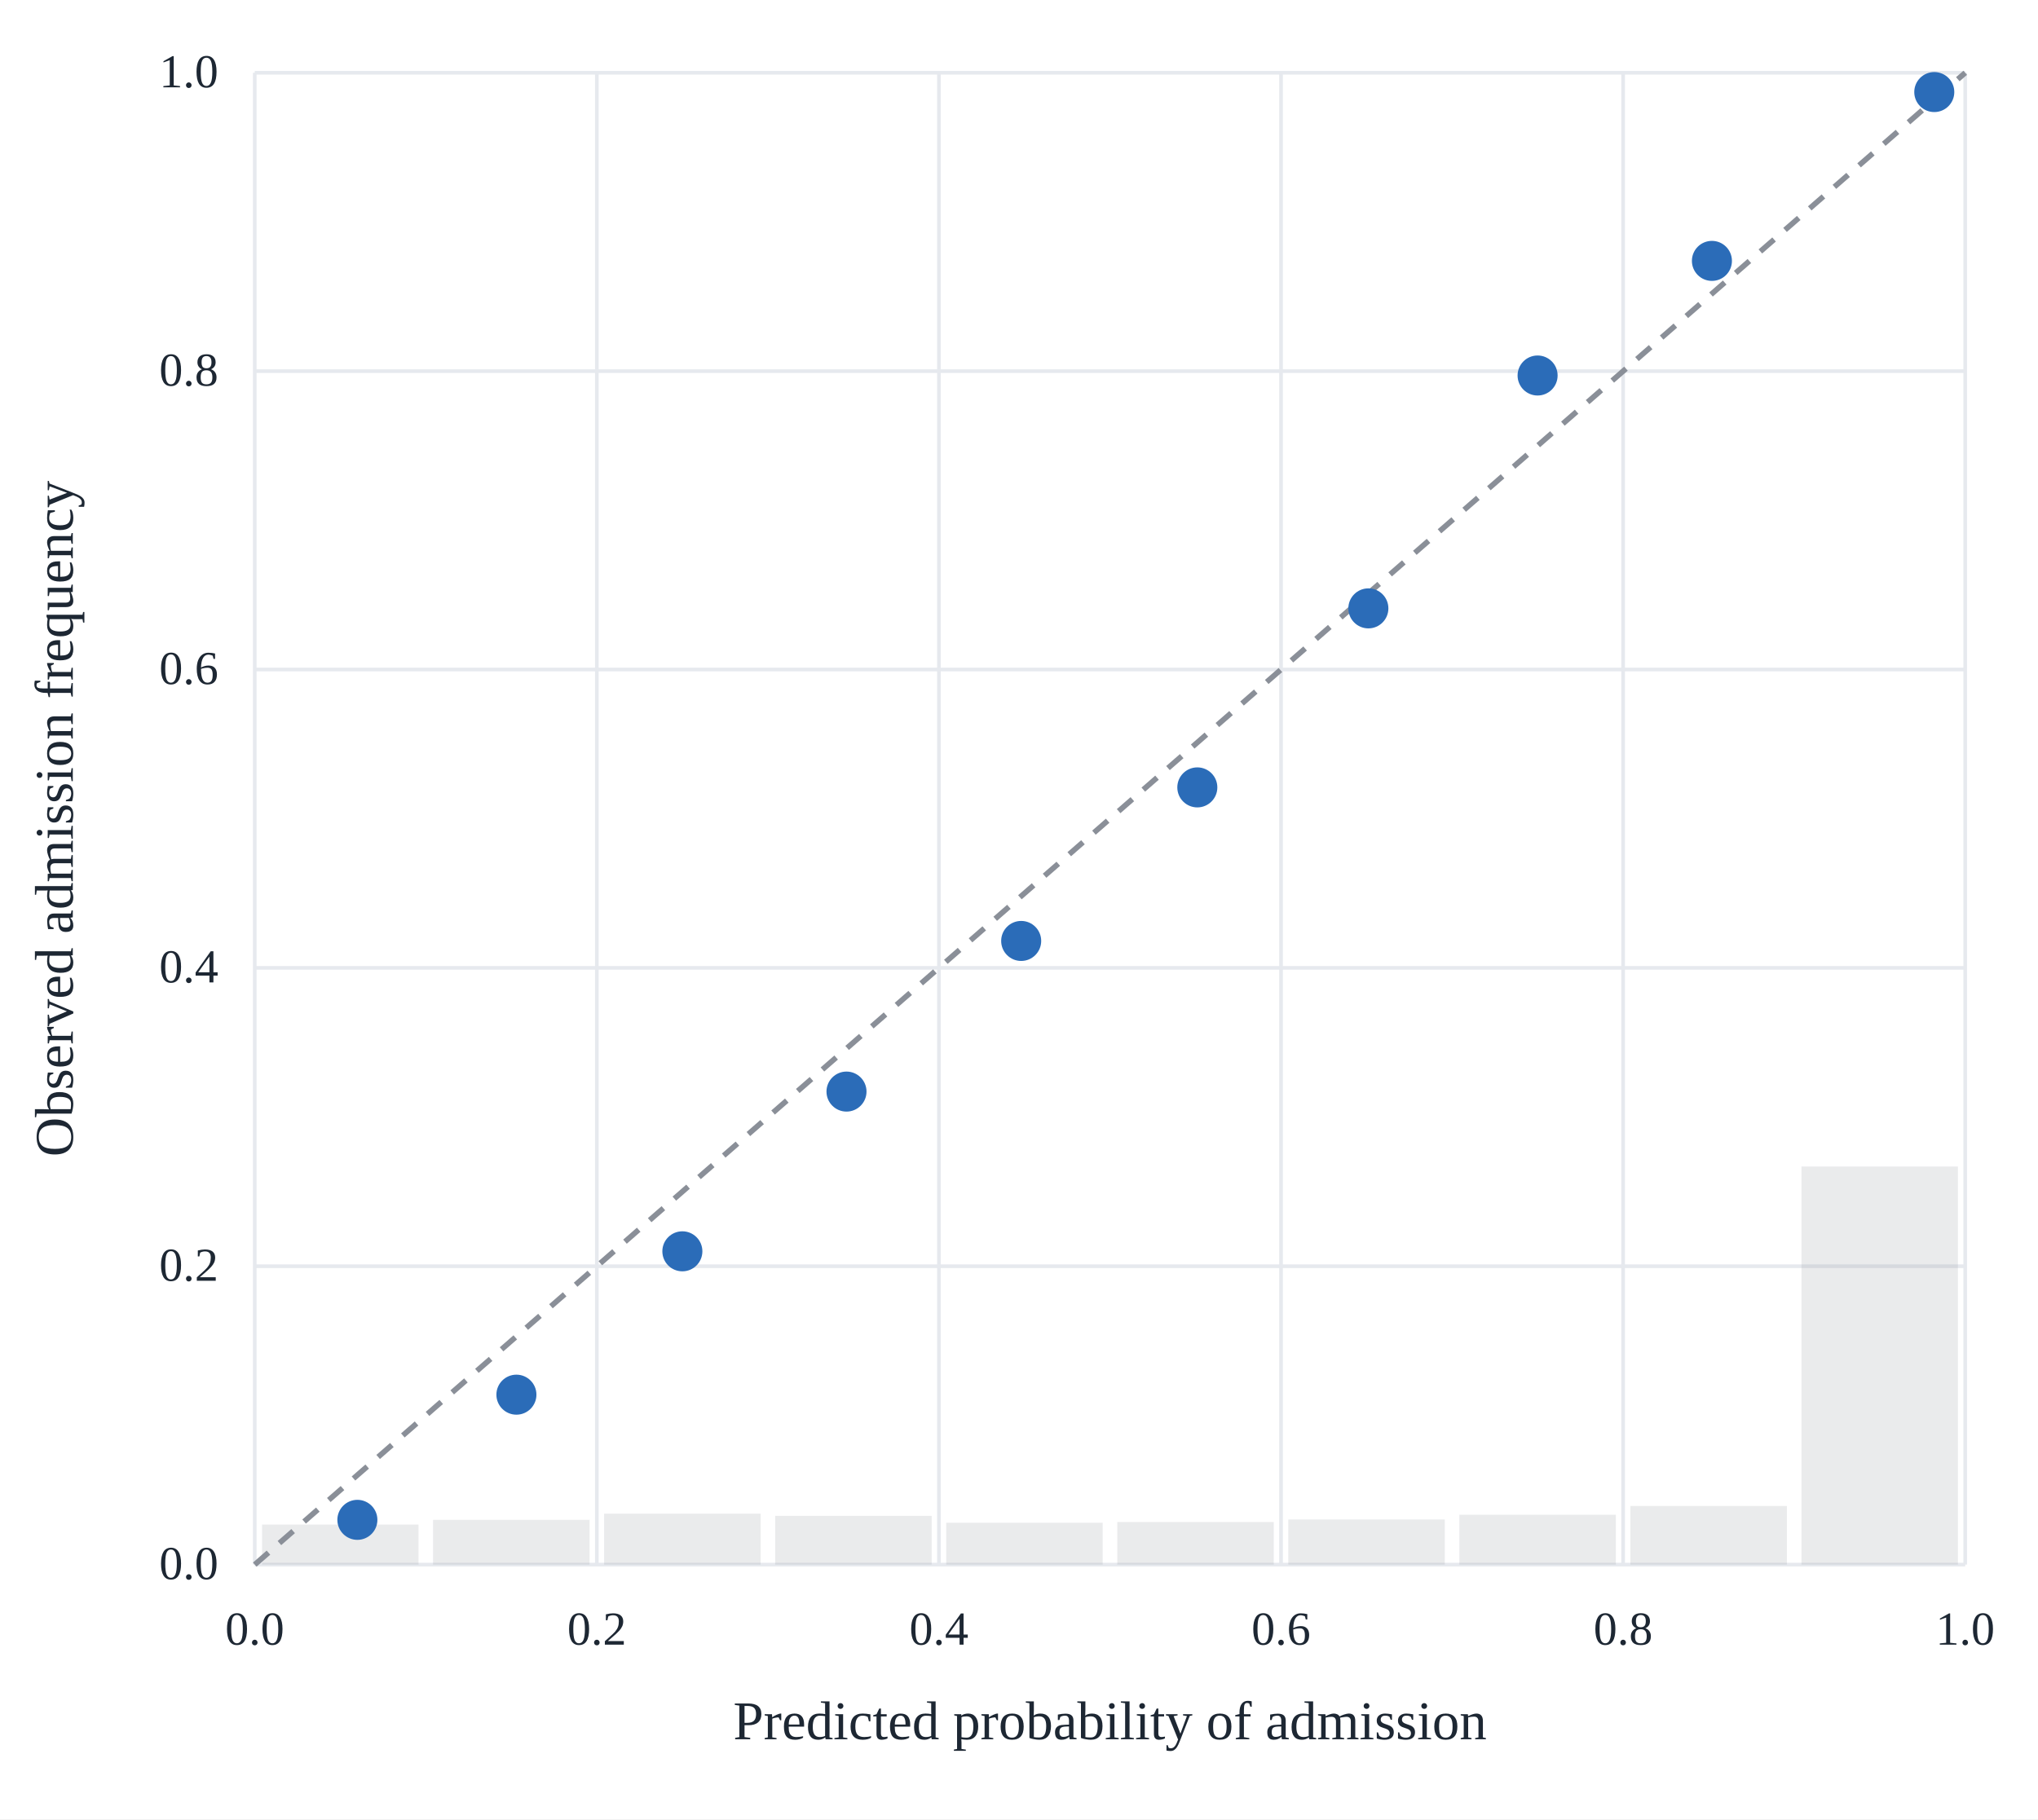
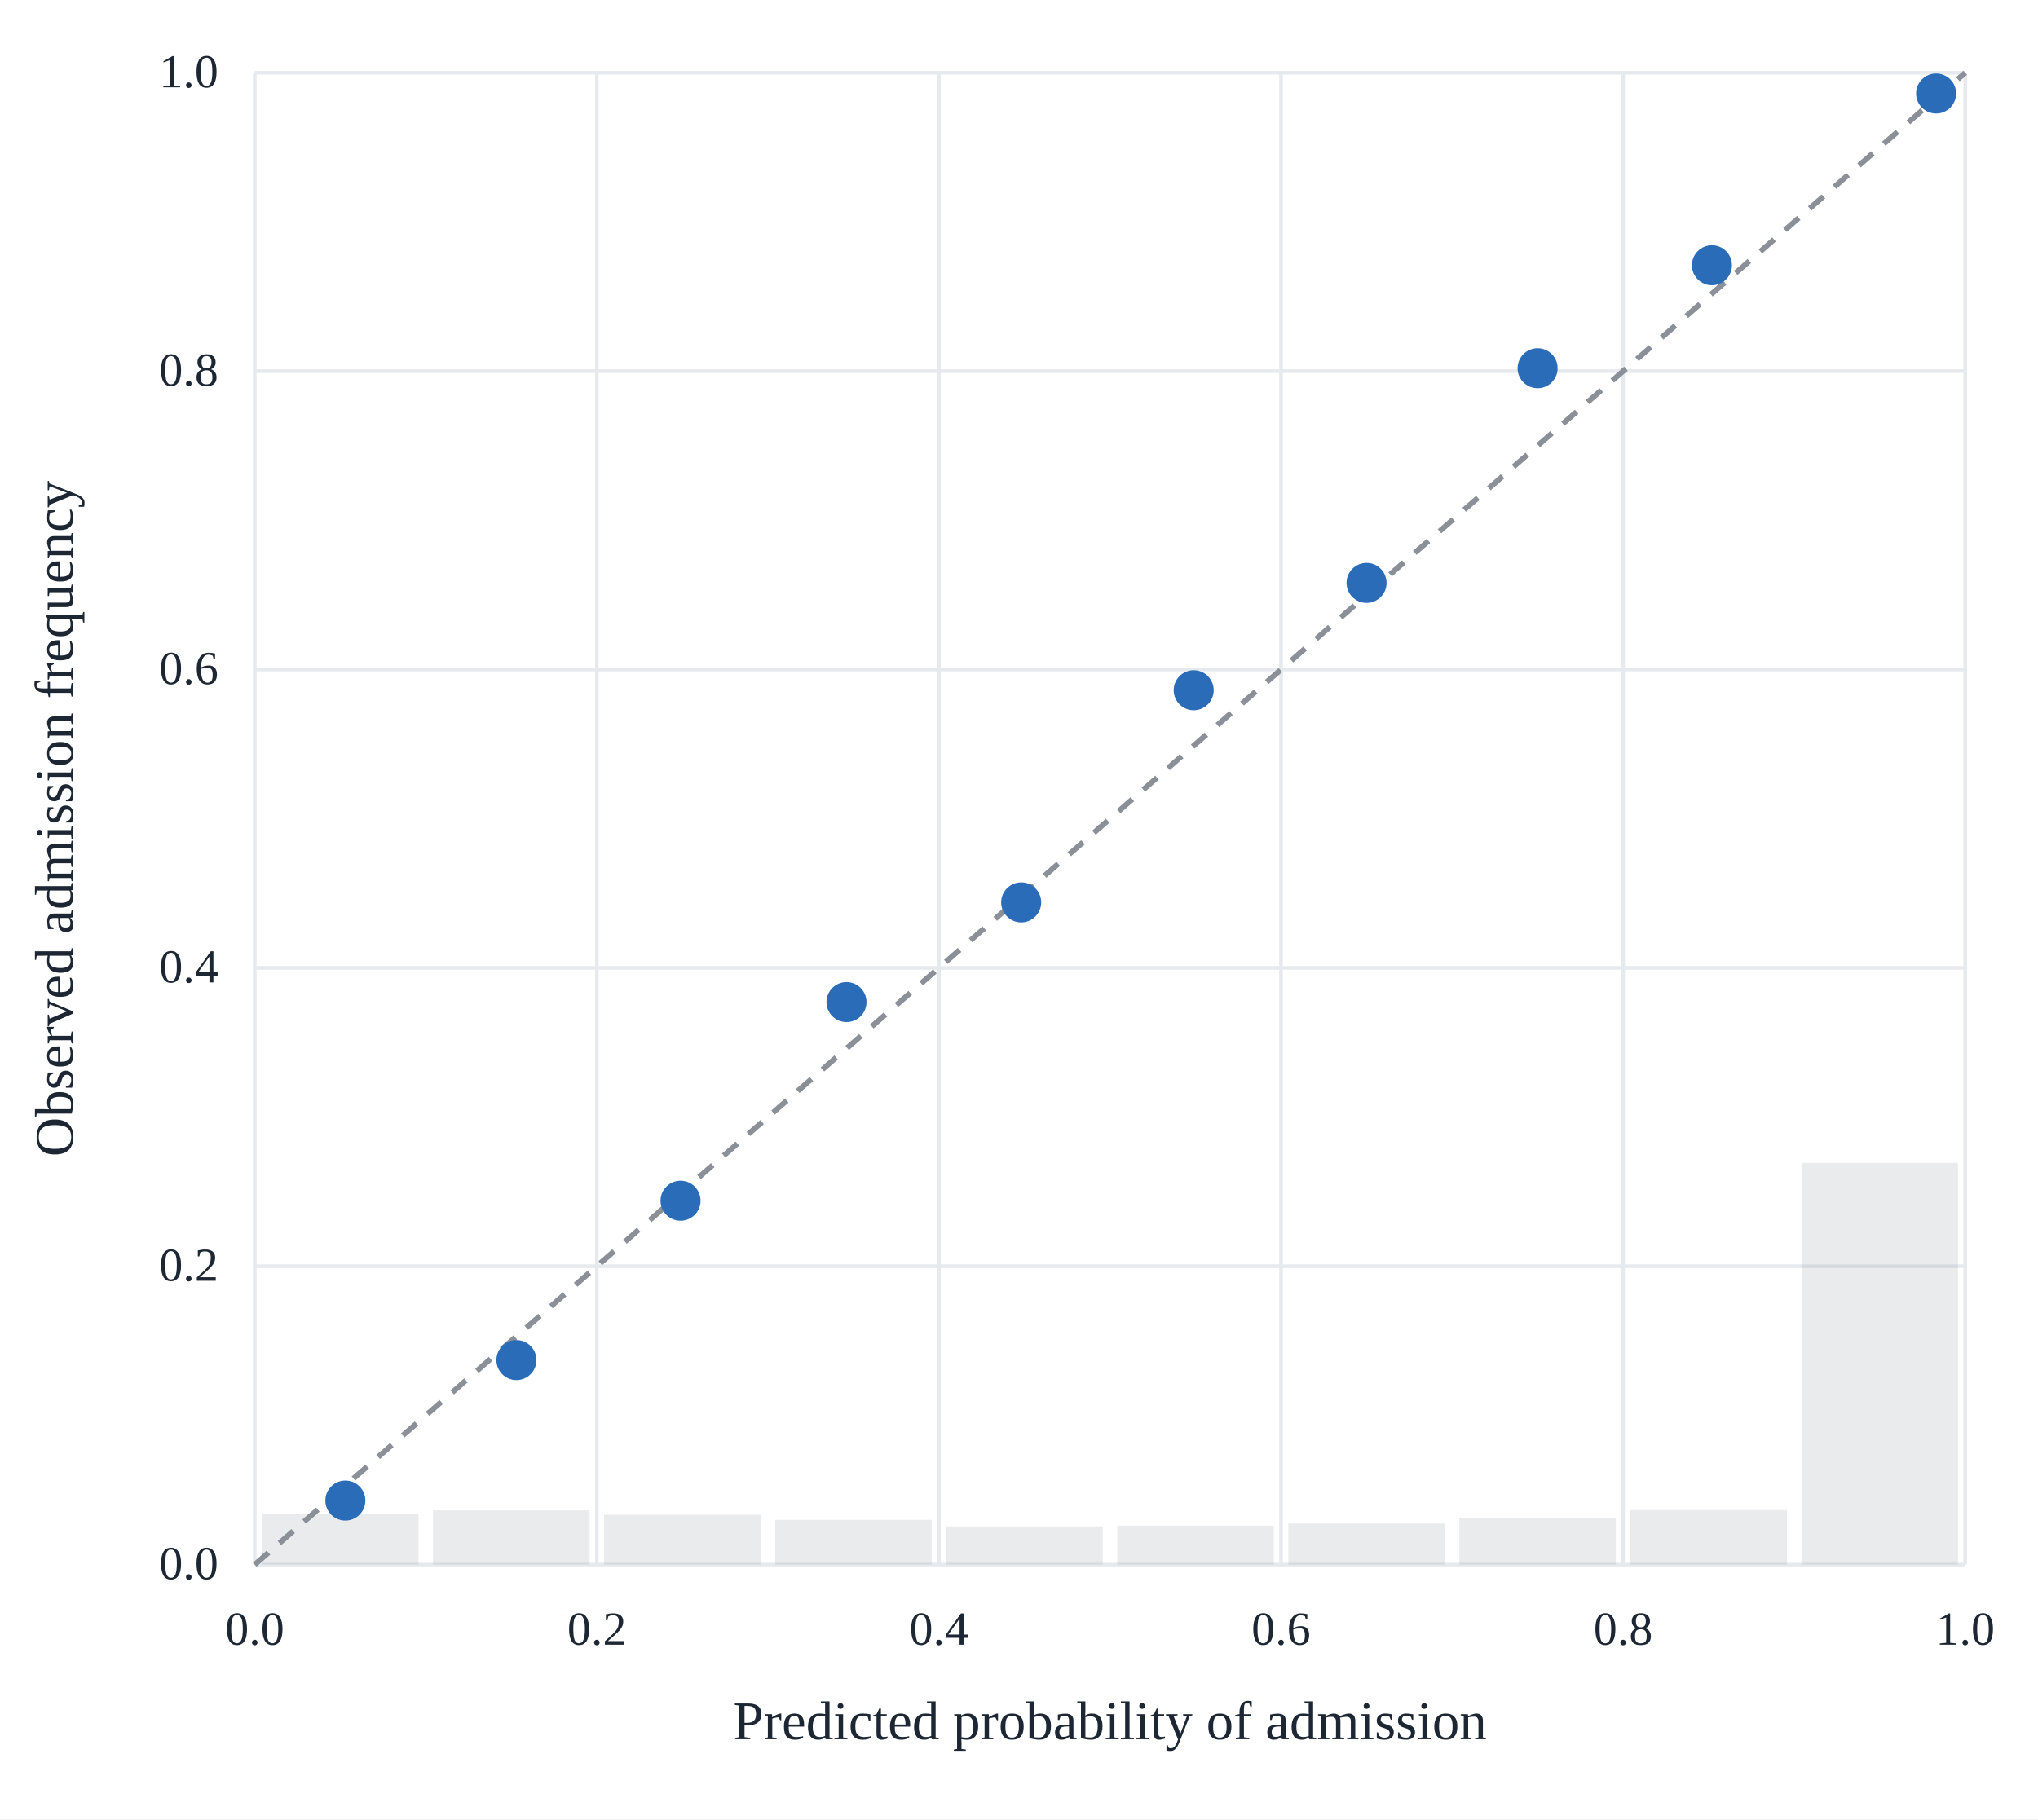
<svg xmlns="http://www.w3.org/2000/svg" viewBox="0 0 560 500" role="img" aria-label="Reliability diagram of the held-out admission probability">
  <rect width="560" height="500" fill="white" />
  <line x1="70.0" y1="430.0" x2="70.0" y2="20.0" stroke="#e6e9ee" stroke-width="1" />
  <line x1="70.0" y1="430.0" x2="540.0" y2="430.0" stroke="#e6e9ee" stroke-width="1" />
  <text x="70.0" y="452" font-family="Georgia, &quot;Times New Roman&quot;, serif" font-size="13" fill="#1d2733" text-anchor="middle">0.0</text>
  <text x="60" y="434.0" font-family="Georgia, &quot;Times New Roman&quot;, serif" font-size="13" fill="#1d2733" text-anchor="end">0.0</text>
  <line x1="164.0" y1="430.0" x2="164.0" y2="20.0" stroke="#e6e9ee" stroke-width="1" />
  <line x1="70.0" y1="348.0" x2="540.0" y2="348.0" stroke="#e6e9ee" stroke-width="1" />
  <text x="164.0" y="452" font-family="Georgia, &quot;Times New Roman&quot;, serif" font-size="13" fill="#1d2733" text-anchor="middle">0.2</text>
  <text x="60" y="352.0" font-family="Georgia, &quot;Times New Roman&quot;, serif" font-size="13" fill="#1d2733" text-anchor="end">0.2</text>
  <line x1="258.0" y1="430.0" x2="258.0" y2="20.0" stroke="#e6e9ee" stroke-width="1" />
  <line x1="70.0" y1="266.0" x2="540.0" y2="266.0" stroke="#e6e9ee" stroke-width="1" />
  <text x="258.0" y="452" font-family="Georgia, &quot;Times New Roman&quot;, serif" font-size="13" fill="#1d2733" text-anchor="middle">0.4</text>
  <text x="60" y="270.0" font-family="Georgia, &quot;Times New Roman&quot;, serif" font-size="13" fill="#1d2733" text-anchor="end">0.4</text>
  <line x1="352.0" y1="430.0" x2="352.0" y2="20.0" stroke="#e6e9ee" stroke-width="1" />
  <line x1="70.0" y1="184.0" x2="540.0" y2="184.0" stroke="#e6e9ee" stroke-width="1" />
  <text x="352.0" y="452" font-family="Georgia, &quot;Times New Roman&quot;, serif" font-size="13" fill="#1d2733" text-anchor="middle">0.6</text>
  <text x="60" y="188.0" font-family="Georgia, &quot;Times New Roman&quot;, serif" font-size="13" fill="#1d2733" text-anchor="end">0.6</text>
  <line x1="446.0" y1="430.0" x2="446.0" y2="20.0" stroke="#e6e9ee" stroke-width="1" />
  <line x1="70.0" y1="102.0" x2="540.0" y2="102.0" stroke="#e6e9ee" stroke-width="1" />
  <text x="446.0" y="452" font-family="Georgia, &quot;Times New Roman&quot;, serif" font-size="13" fill="#1d2733" text-anchor="middle">0.8</text>
  <text x="60" y="106.0" font-family="Georgia, &quot;Times New Roman&quot;, serif" font-size="13" fill="#1d2733" text-anchor="end">0.8</text>
  <line x1="540.0" y1="430.0" x2="540.0" y2="20.0" stroke="#e6e9ee" stroke-width="1" />
  <line x1="70.0" y1="20.0" x2="540.0" y2="20.0" stroke="#e6e9ee" stroke-width="1" />
  <text x="540.0" y="452" font-family="Georgia, &quot;Times New Roman&quot;, serif" font-size="13" fill="#1d2733" text-anchor="middle">1.0</text>
  <text x="60" y="24.0" font-family="Georgia, &quot;Times New Roman&quot;, serif" font-size="13" fill="#1d2733" text-anchor="end">1.0</text>
-   <rect x="72.0" y="419.0" width="43.0" height="11.0" fill="#8a8f98" opacity="0.18" />
-   <rect x="119.0" y="417.7" width="43.0" height="12.3" fill="#8a8f98" opacity="0.18" />
-   <rect x="166.0" y="416.0" width="43.0" height="14.0" fill="#8a8f98" opacity="0.18" />
-   <rect x="213.0" y="416.6" width="43.0" height="13.4" fill="#8a8f98" opacity="0.18" />
-   <rect x="260.0" y="418.5" width="43.0" height="11.5" fill="#8a8f98" opacity="0.18" />
-   <rect x="307.0" y="418.3" width="43.0" height="11.7" fill="#8a8f98" opacity="0.18" />
-   <rect x="354.0" y="417.6" width="43.0" height="12.4" fill="#8a8f98" opacity="0.18" />
-   <rect x="401.0" y="416.3" width="43.0" height="13.7" fill="#8a8f98" opacity="0.18" />
-   <rect x="448.0" y="413.9" width="43.0" height="16.1" fill="#8a8f98" opacity="0.18" />
-   <rect x="495.0" y="320.6" width="43.0" height="109.4" fill="#8a8f98" opacity="0.18" />
+   <rect x="72.0" y="416.0" width="43.0" height="14.0" fill="#8a8f98" opacity="0.18" />
+   <rect x="119.0" y="415.1" width="43.0" height="14.9" fill="#8a8f98" opacity="0.18" />
+   <rect x="166.0" y="416.3" width="43.0" height="13.7" fill="#8a8f98" opacity="0.18" />
+   <rect x="213.0" y="417.7" width="43.0" height="12.3" fill="#8a8f98" opacity="0.18" />
+   <rect x="260.0" y="419.5" width="43.0" height="10.5" fill="#8a8f98" opacity="0.18" />
+   <rect x="307.0" y="419.3" width="43.0" height="10.7" fill="#8a8f98" opacity="0.18" />
+   <rect x="354.0" y="418.7" width="43.0" height="11.3" fill="#8a8f98" opacity="0.18" />
+   <rect x="401.0" y="417.3" width="43.0" height="12.7" fill="#8a8f98" opacity="0.18" />
+   <rect x="448.0" y="415.0" width="43.0" height="15.0" fill="#8a8f98" opacity="0.18" />
+   <rect x="495.0" y="319.6" width="43.0" height="110.4" fill="#8a8f98" opacity="0.18" />
  <line x1="70.0" y1="430.0" x2="540.0" y2="20.0" stroke="#8a8f98" stroke-width="1.5" stroke-dasharray="5 4" />
-   <circle cx="98.2" cy="417.7" r="5.5" fill="#2b6cb8" />
-   <circle cx="141.9" cy="383.3" r="5.5" fill="#2b6cb8" />
-   <circle cx="187.5" cy="343.9" r="5.5" fill="#2b6cb8" />
-   <circle cx="232.6" cy="300.0" r="5.5" fill="#2b6cb8" />
-   <circle cx="280.6" cy="258.6" r="5.5" fill="#2b6cb8" />
-   <circle cx="329.0" cy="216.4" r="5.5" fill="#2b6cb8" />
-   <circle cx="376.0" cy="167.2" r="5.5" fill="#2b6cb8" />
-   <circle cx="422.5" cy="103.2" r="5.5" fill="#2b6cb8" />
-   <circle cx="470.4" cy="71.7" r="5.5" fill="#2b6cb8" />
-   <circle cx="531.5" cy="25.3" r="5.5" fill="#2b6cb8" />
+   <circle cx="94.9" cy="412.4" r="5.5" fill="#2b6cb8" />
+   <circle cx="141.9" cy="373.8" r="5.5" fill="#2b6cb8" />
+   <circle cx="187.0" cy="330.0" r="5.5" fill="#2b6cb8" />
+   <circle cx="232.6" cy="275.4" r="5.5" fill="#2b6cb8" />
+   <circle cx="280.6" cy="248.0" r="5.5" fill="#2b6cb8" />
+   <circle cx="328.0" cy="189.7" r="5.5" fill="#2b6cb8" />
+   <circle cx="375.5" cy="160.2" r="5.5" fill="#2b6cb8" />
+   <circle cx="422.5" cy="101.2" r="5.5" fill="#2b6cb8" />
+   <circle cx="470.4" cy="72.9" r="5.5" fill="#2b6cb8" />
+   <circle cx="532.0" cy="25.7" r="5.5" fill="#2b6cb8" />
  <text x="305.0" y="478" font-family="Georgia, &quot;Times New Roman&quot;, serif" font-size="15" fill="#1d2733" text-anchor="middle">Predicted probability of admission</text>
  <text x="20" y="225.0" font-family="Georgia, &quot;Times New Roman&quot;, serif" font-size="15" fill="#1d2733" text-anchor="middle" transform="rotate(-90 20 225.0)">Observed admission frequency</text>
</svg>
